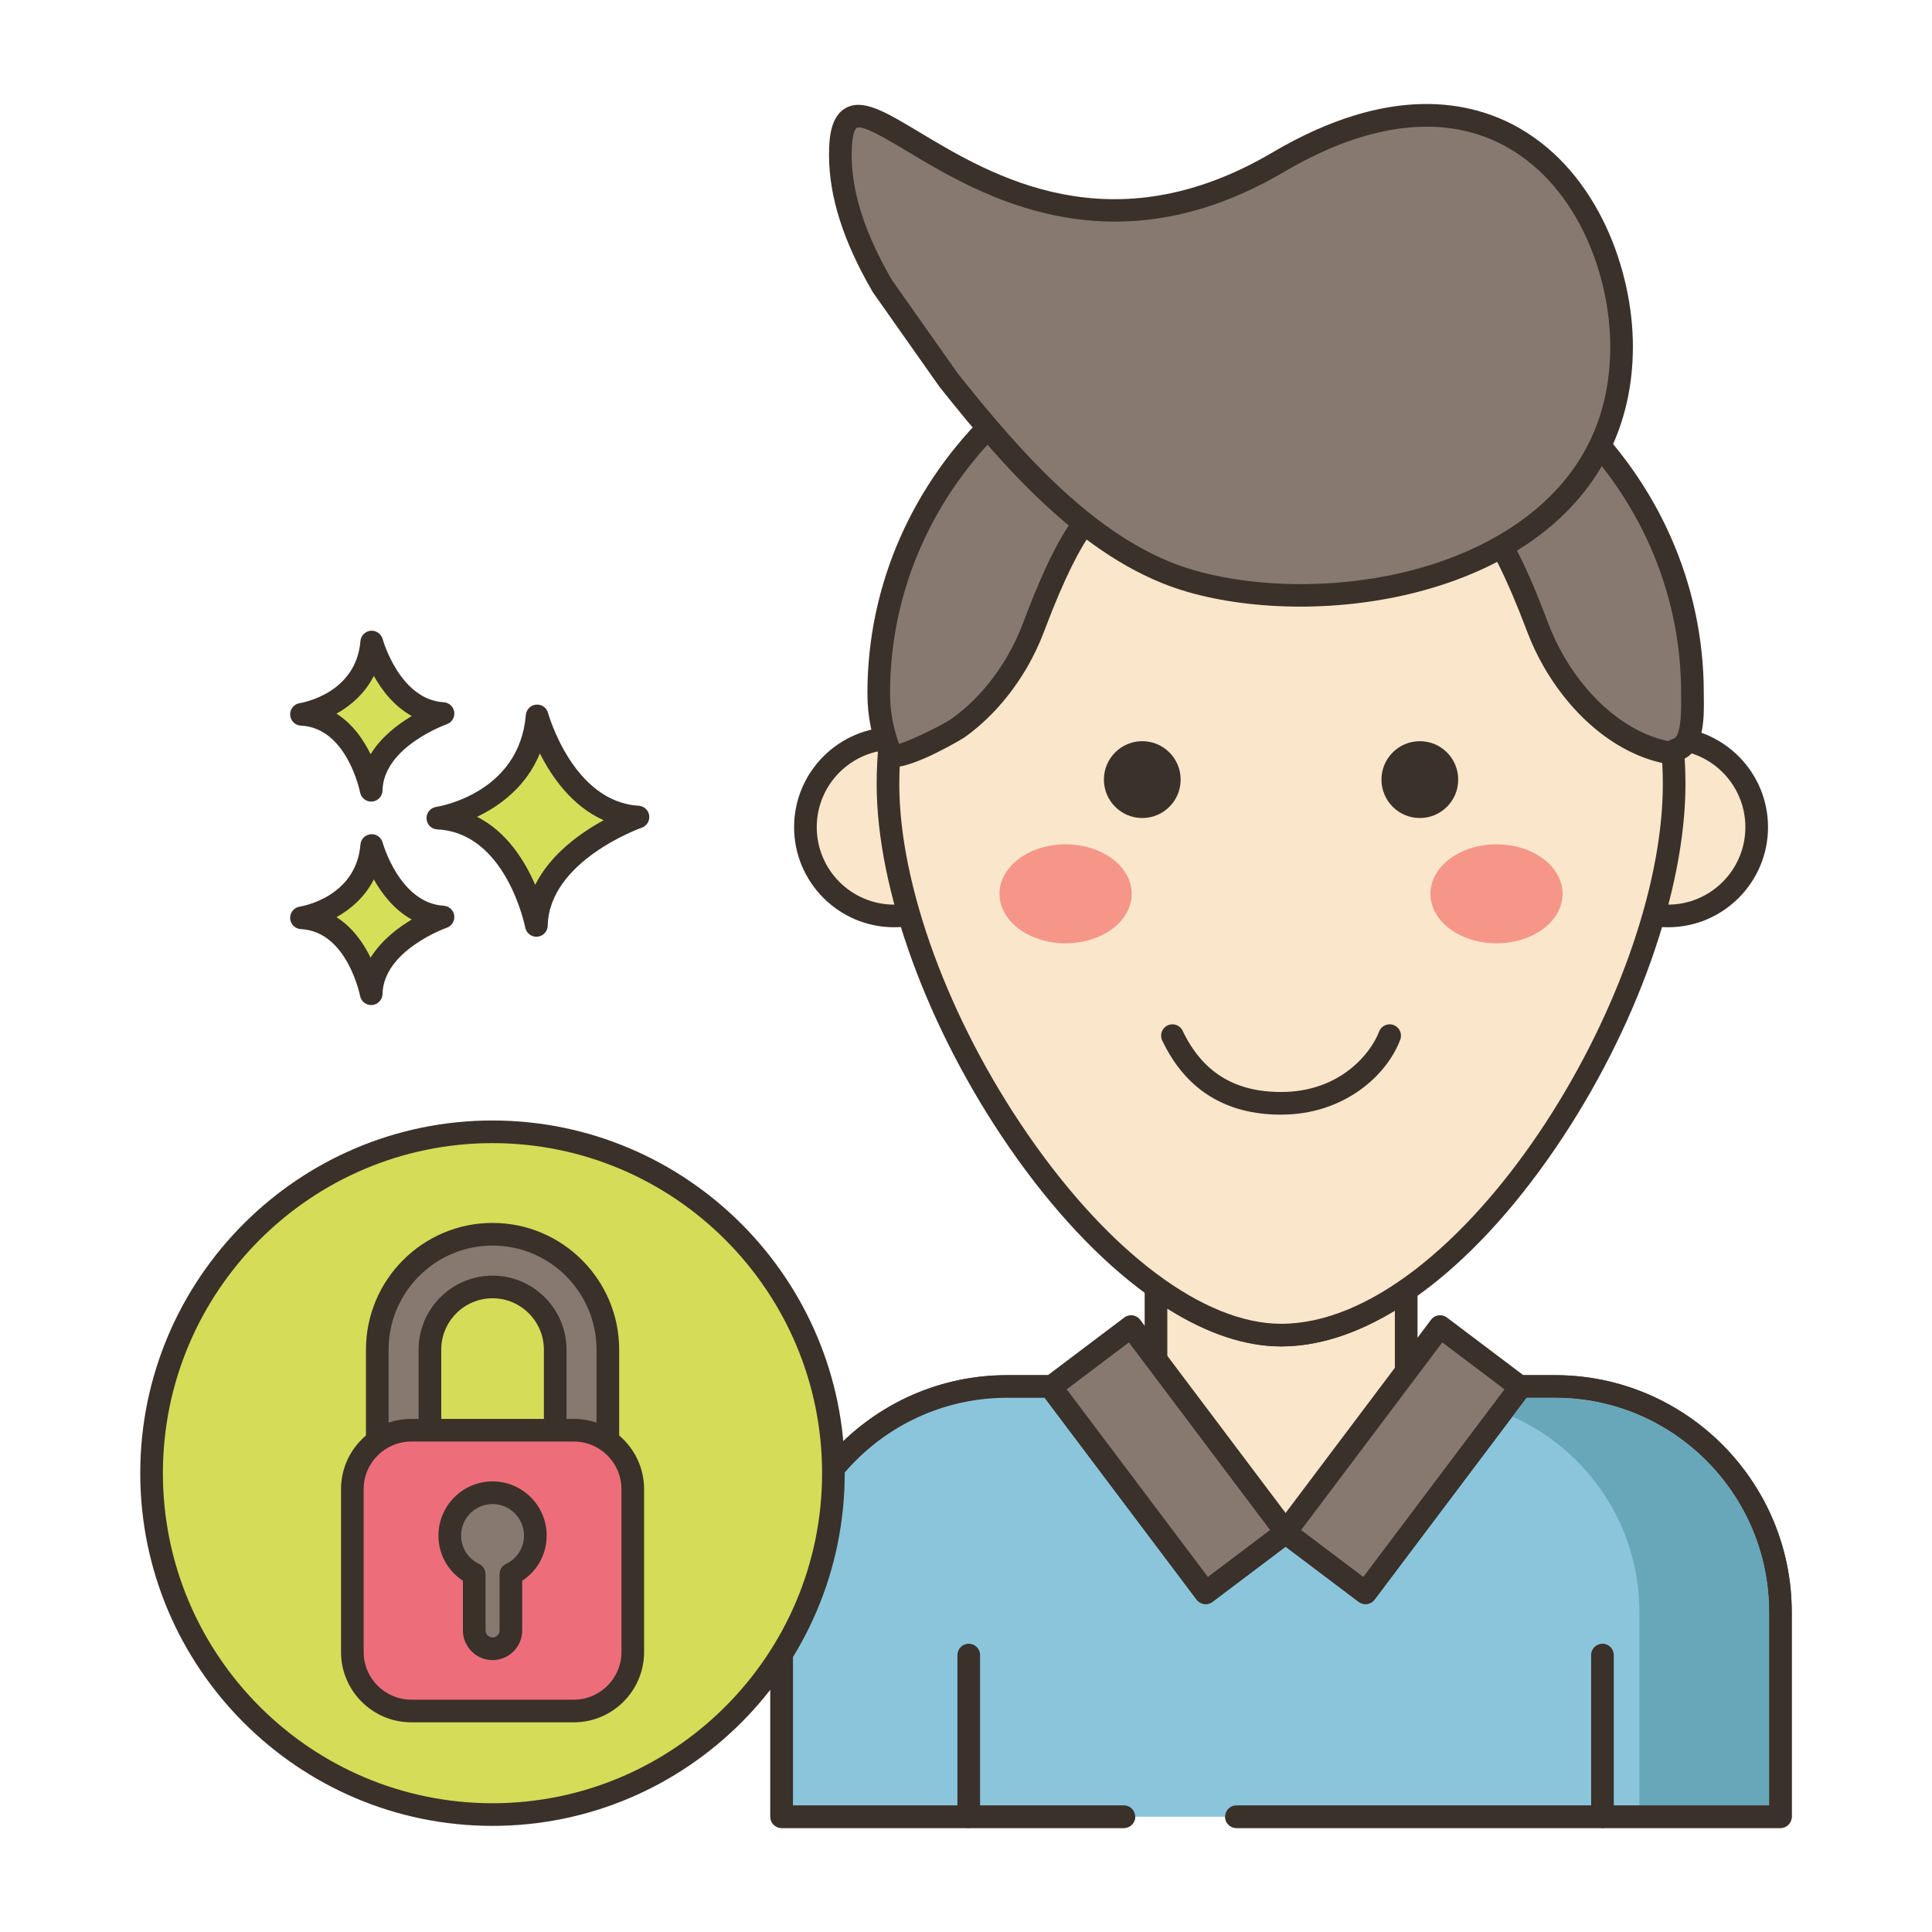
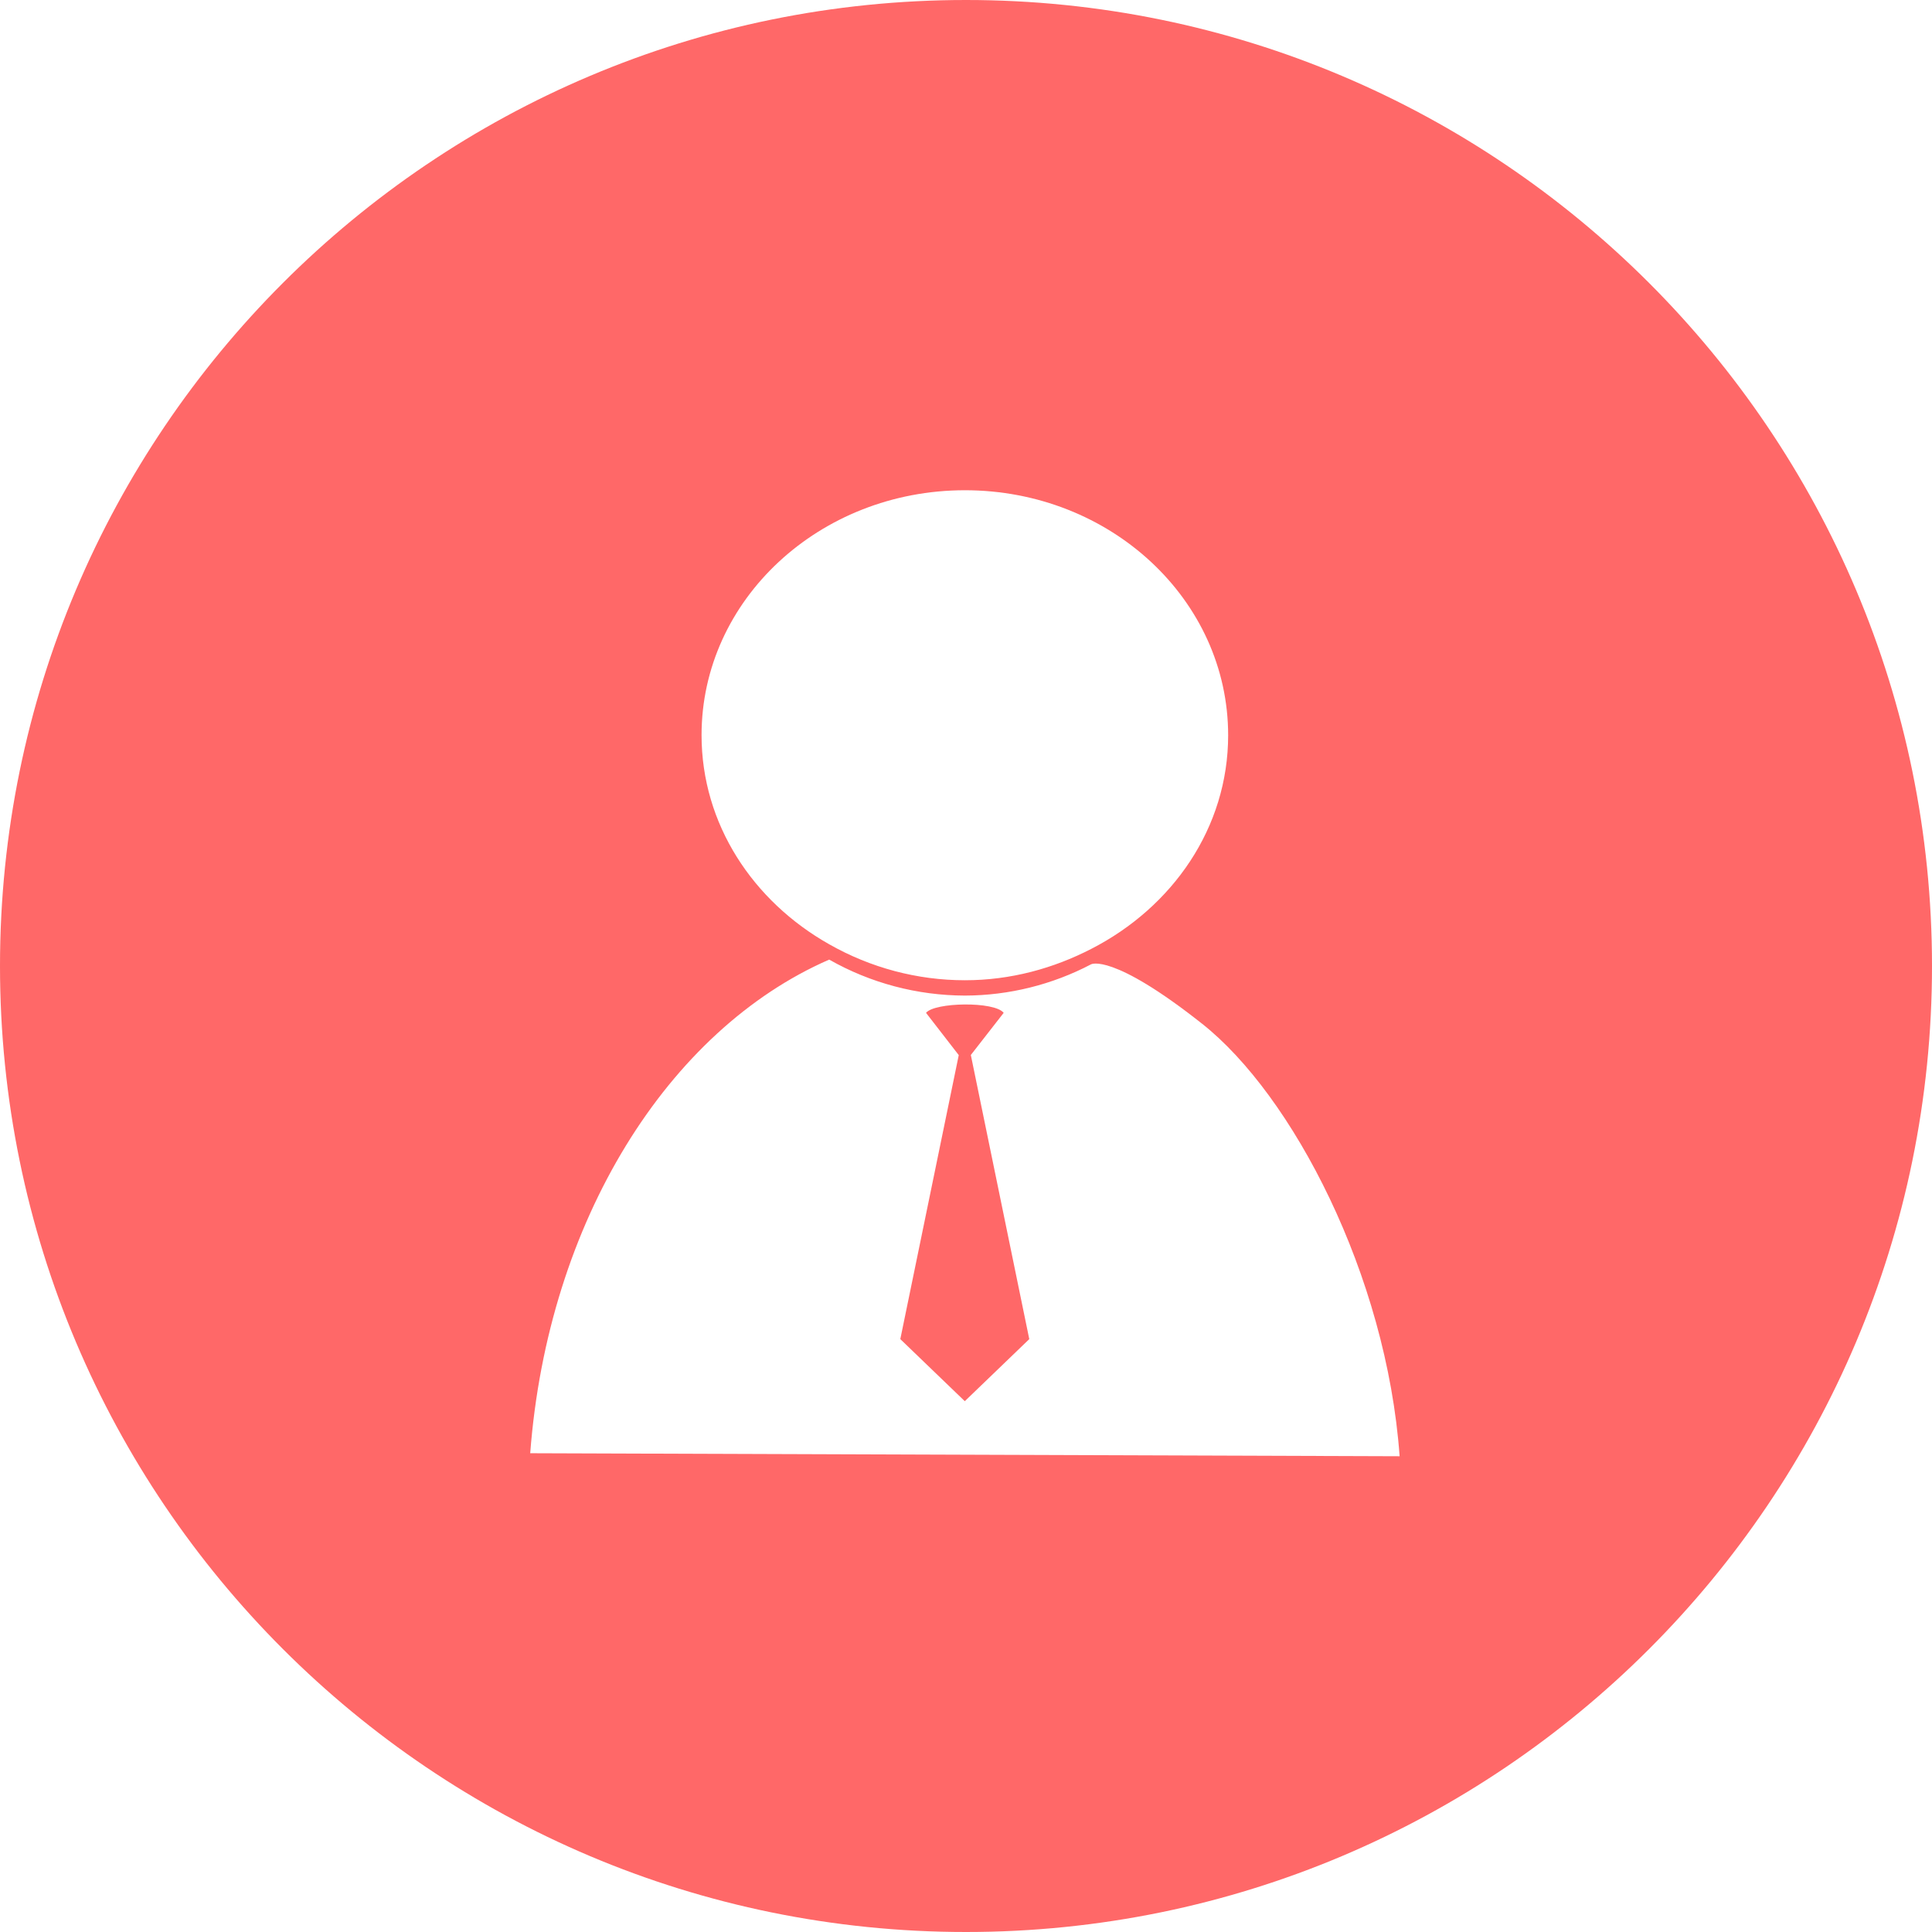
- <svg xmlns="http://www.w3.org/2000/svg" version="1.1" id="Layer_1" x="0" y="0" viewBox="0 0 256 256" style="enable-background:new 0 0 256 256" xml:space="preserve">
-   <style>.st0{fill:#3a312a}.st1{fill:#d6df58}.st2{fill:#87796f}.st22,.st43{fill:#fae6ca}.st43{fill-rule:evenodd;clip-rule:evenodd}.st44{fill:#f59689}</style>
-   <path class="st1" d="M71.173 94.861c-.984 11.697-13.157 13.543-13.157 13.543 10.452.492 13.056 14.221 13.056 14.221.224-9.788 13.456-14.365 13.456-14.365-9.912-.595-13.355-13.399-13.355-13.399z" />
-   <path class="st0" d="M84.619 106.762c-8.703-.522-11.966-12.175-11.998-12.292a1.5 1.5 0 0 0-2.943.266c-.869 10.346-11.439 12.116-11.886 12.186a1.5 1.5 0 0 0 .155 2.982c9.131.43 11.63 12.878 11.653 13.003a1.502 1.502 0 0 0 1.599 1.213 1.5 1.5 0 0 0 1.375-1.459c.196-8.619 12.325-12.939 12.448-12.982a1.5 1.5 0 0 0-.403-2.917zm-13.704 10.484c-1.371-3.178-3.756-7.024-7.701-9.016 2.972-1.42 6.51-3.965 8.322-8.405 1.566 3.116 4.254 6.996 8.458 8.858-3.047 1.66-7.03 4.47-9.079 8.563z" />
-   <path class="st1" d="M49.255 112.036c-.696 8.273-9.306 9.579-9.306 9.579 7.392.348 9.235 10.058 9.235 10.058.158-6.923 9.518-10.161 9.518-10.161-7.012-.419-9.447-9.476-9.447-9.476z" />
-   <path class="st0" d="M58.791 120.016c-5.836-.35-8.066-8.292-8.088-8.372a1.5 1.5 0 0 0-2.943.266c-.586 6.963-7.737 8.175-8.036 8.222a1.5 1.5 0 0 0 .155 2.982c6.108.288 7.816 8.757 7.832 8.84a1.5 1.5 0 0 0 2.974-.246c.131-5.787 8.426-8.749 8.508-8.777a1.5 1.5 0 0 0-.402-2.915zm-9.683 6.888c-.936-1.919-2.375-4.022-4.523-5.374 1.888-1.055 3.764-2.671 4.952-5.005 1.07 1.906 2.694 4.03 5.025 5.316-1.878 1.117-4.059 2.785-5.454 5.063z" />
-   <path class="st1" d="M49.255 85.072c-.696 8.273-9.306 9.579-9.306 9.579 7.392.348 9.235 10.058 9.235 10.058.158-6.923 9.518-10.161 9.518-10.161-7.012-.419-9.447-9.476-9.447-9.476z" />
-   <path class="st0" d="M58.791 93.053c-5.836-.35-8.066-8.292-8.088-8.373a1.512 1.512 0 0 0-1.582-1.102 1.5 1.5 0 0 0-1.361 1.368c-.586 6.964-7.737 8.175-8.036 8.223a1.5 1.5 0 0 0 .155 2.982c6.108.288 7.815 8.757 7.832 8.84a1.5 1.5 0 0 0 2.974-.246c.131-5.788 8.426-8.749 8.508-8.777a1.5 1.5 0 0 0-.402-2.915zm-9.683 6.887c-.936-1.919-2.375-4.022-4.523-5.374 1.888-1.055 3.764-2.671 4.952-5.005 1.07 1.907 2.694 4.03 5.025 5.316-1.878 1.117-4.059 2.786-5.454 5.063z" />
-   <path class="st22" d="M163.837 240.717h72.079v-27.095c0-16.514-13.368-29.9-29.86-29.9h-19.728v-12.839c-5.457 3.788-11.103 6.023-16.582 6.023-5.256 0-10.802-2.257-16.236-6.09h-.335v12.906h-19.74c-16.492 0-29.86 13.386-29.86 29.9v27.095h45.345" />
-   <path class="st0" d="M206.056 182.222h-18.229v-11.339a1.5 1.5 0 0 0-2.356-1.232c-5.501 3.819-10.792 5.755-15.727 5.755-4.729 0-9.899-1.957-15.371-5.815a1.495 1.495 0 0 0-.864-.274h-.335a1.5 1.5 0 0 0-1.5 1.5v11.406h-18.239c-17.292 0-31.36 14.086-31.36 31.4v27.095a1.5 1.5 0 0 0 1.5 1.5h45.345a1.5 1.5 0 1 0 0-3h-43.845v-25.595c0-15.66 12.723-28.4 28.36-28.4h19.739a1.5 1.5 0 0 0 1.5-1.5V173.4c5.259 3.324 10.319 5.006 15.07 5.006 4.829 0 9.893-1.598 15.082-4.756v10.072a1.5 1.5 0 0 0 1.5 1.5h19.729c15.638 0 28.36 12.74 28.36 28.4v25.595h-70.579a1.5 1.5 0 1 0 0 3h72.079a1.5 1.5 0 0 0 1.5-1.5v-27.095c.001-17.314-14.067-31.4-31.359-31.4z" />
-   <path d="M163.837 240.72h72.079v-27.107c0-16.514-13.368-29.9-29.861-29.9h-4.72l.123.089-20.521 27.252-10.59-7.989-10.589 7.989-20.521-27.252.123-.089h-5.925c-16.492 0-29.86 13.386-29.86 29.9v27.107h45.345" style="fill:#8ac5dc" />
-   <path class="st0" d="M206.056 182.213h-4.72a1.5 1.5 0 0 0-1.473 1.215l-19.221 25.525-9.391-7.084a1.502 1.502 0 0 0-1.807 0l-9.392 7.084-19.22-25.525a1.5 1.5 0 0 0-1.473-1.215h-5.926c-17.292 0-31.36 14.086-31.36 31.4v27.107a1.5 1.5 0 0 0 1.5 1.5h45.345a1.5 1.5 0 1 0 0-3h-43.845v-25.607c0-15.66 12.723-28.4 28.36-28.4h4.987l20.138 26.744a1.499 1.499 0 0 0 2.101.295l9.687-7.307 9.686 7.307a1.498 1.498 0 0 0 2.101-.295l20.139-26.744h3.781c15.638 0 28.36 12.74 28.36 28.4v25.607h-70.579a1.5 1.5 0 1 0 0 3h72.079a1.5 1.5 0 0 0 1.5-1.5v-27.107c.003-17.314-14.065-31.4-31.357-31.4z" />
-   <ellipse class="st43" cx="118.471" cy="109.602" rx="11.749" ry="11.765" />
-   <path class="st0" d="M118.472 96.336c-7.306 0-13.25 5.951-13.25 13.265s5.944 13.265 13.25 13.265 13.249-5.951 13.249-13.265-5.944-13.265-13.249-13.265zm0 23.531c-5.652 0-10.25-4.605-10.25-10.265s4.598-10.265 10.25-10.265c5.651 0 10.249 4.605 10.249 10.265s-4.598 10.265-10.249 10.265z" />
-   <ellipse class="st43" cx="221.023" cy="109.602" rx="11.749" ry="11.765" />
-   <path class="st0" d="M221.023 96.336c-7.306 0-13.25 5.951-13.25 13.265s5.944 13.265 13.25 13.265 13.249-5.951 13.249-13.265-5.943-13.265-13.249-13.265zm0 23.531c-5.652 0-10.25-4.605-10.25-10.265s4.598-10.265 10.25-10.265c5.651 0 10.249 4.605 10.249 10.265s-4.597 10.265-10.249 10.265z" />
-   <path class="st22" d="M169.747 51.735c-28.766 0-52.086 23.351-52.086 52.156s28.813 73.018 52.086 73.018c24.382 0 52.086-44.213 52.086-73.018s-23.319-52.156-52.086-52.156z" />
-   <path class="st0" d="M169.747 50.235c-29.548 0-53.586 24.07-53.586 53.656 0 13.993 6.736 32.448 17.581 48.163 11.388 16.502 24.848 26.355 36.005 26.355 11.746 0 25.022-9.609 36.426-26.363 10.585-15.551 17.16-34.003 17.16-48.155 0-29.586-24.038-53.656-53.586-53.656zm0 125.173c-10.171 0-22.708-9.368-33.536-25.059-10.517-15.24-17.05-33.042-17.05-46.458 0-27.932 22.692-50.656 50.586-50.656s50.586 22.724 50.586 50.656c0 28.238-27.133 71.517-50.586 71.517z" />
-   <path class="st0" d="M151.358 98.211a5.087 5.087 0 0 0-5.084 5.091 5.087 5.087 0 0 0 5.084 5.091 5.087 5.087 0 0 0 5.084-5.091 5.087 5.087 0 0 0-5.084-5.091zM188.136 98.211a5.087 5.087 0 0 0-5.084 5.091c0 2.812 2.276 5.091 5.084 5.091s5.084-2.279 5.084-5.091a5.087 5.087 0 0 0-5.084-5.091z" />
-   <path class="st44" d="M141.197 111.881c-4.836 0-8.757 2.935-8.757 6.556 0 3.62 3.921 6.556 8.757 6.556 4.837 0 8.758-2.935 8.758-6.556s-3.921-6.556-8.758-6.556z" />
-   <ellipse class="st44" cx="198.297" cy="118.436" rx="8.757" ry="6.556" />
-   <path class="st2" d="M224.26 91.835c0-28.504-24.137-51.611-53.911-51.611s-53.911 23.107-53.911 51.612c0 3.016.545 5.264 1.558 8.073.477 1.324 8.197-2.904 8.854-3.368 3.287-2.317 5.973-5.458 7.981-8.931a30.477 30.477 0 0 0 2.08-4.383c1.777-4.688 6.605-17.734 11.508-16.711 6.574 1.372 14.026 2.148 21.931 2.148s15.356-.776 21.931-2.148c4.902-1.023 9.731 12.022 11.508 16.711a30.47 30.47 0 0 0 2.079 4.383c3.316 5.744 8.918 11.213 15.733 12.208.017-.33.433-.442.743-.555 2.229-.811 1.916-5.637 1.916-7.428z" />
-   <path class="st0" d="m225.766 92.417-.006-.582c0-29.286-24.857-53.111-55.411-53.111s-55.411 23.826-55.411 53.112c0 3.347.63 5.765 1.646 8.582.196.543.637.958 1.21 1.139.188.059.405.086.648.086 2.877 0 9.209-3.832 9.271-3.875 3.289-2.319 6.199-5.571 8.417-9.409a32.034 32.034 0 0 0 2.182-4.599l.11-.291c5.342-14.118 8.369-15.761 9.688-15.483 6.93 1.446 14.411 2.18 22.237 2.18 7.824 0 15.307-.733 22.237-2.18 1.331-.28 4.347 1.375 9.685 15.475l.114.299a31.938 31.938 0 0 0 2.183 4.602c4.141 7.171 10.427 12.009 16.814 12.942a1.51 1.51 0 0 0 1.441-.618l.031-.011c3.018-1.099 2.951-5.757 2.914-8.258zm-4.012 5.464c-.151.053-.422.148-.7.32-5.229-1.069-10.373-5.252-13.887-11.337a29.136 29.136 0 0 1-1.978-4.167l-.113-.299c-3.484-9.204-7.755-18.461-13.104-17.349-6.729 1.404-14.005 2.116-21.624 2.116-7.62 0-14.896-.712-21.624-2.116-5.348-1.116-9.623 8.15-13.107 17.358l-.109.289a29.063 29.063 0 0 1-1.977 4.164c-2 3.461-4.609 6.385-7.542 8.453-.882.6-5.104 2.763-6.875 3.253-.734-2.169-1.177-4.146-1.177-6.729 0-27.632 23.512-50.112 52.411-50.112s52.411 22.479 52.411 50.111l.007.625c.064 4.372-.56 5.256-1.012 5.42z" />
-   <path class="st2" d="m149.877 175.774-10.633 8.024 20.514 27.257 10.634-8.025z" />
-   <path class="st0" d="m171.59 202.128-20.514-27.256a1.499 1.499 0 0 0-2.101-.295l-10.634 8.025a1.5 1.5 0 0 0-.295 2.099l20.514 27.256a1.499 1.499 0 0 0 2.101.295l10.634-8.025a1.499 1.499 0 0 0 .295-2.099zm-11.537 6.825-18.709-24.859 8.239-6.218 18.709 24.859-8.239 6.218z" />
-   <path class="st2" d="m190.819 175.774-20.514 27.256 10.634 8.025 20.514-27.257z" />
-   <path class="st0" d="m202.356 182.601-10.634-8.025a1.499 1.499 0 0 0-2.101.295l-20.514 27.256a1.499 1.499 0 0 0 .295 2.099l10.633 8.025a1.497 1.497 0 0 0 2.101-.295l20.515-27.256c.498-.661.367-1.6-.295-2.099zm-21.712 26.352-8.238-6.218 18.709-24.859 8.239 6.218-18.71 24.859zM128.364 217.804a1.5 1.5 0 0 0-1.5 1.5v21.416a1.5 1.5 0 1 0 3 0v-21.416a1.5 1.5 0 0 0-1.5-1.5zM212.333 217.804a1.5 1.5 0 0 0-1.5 1.5v21.416a1.5 1.5 0 1 0 3 0v-21.416a1.5 1.5 0 0 0-1.5-1.5z" />
-   <path class="st2" d="M169.375 21.491c-36.717 21.629-58.028-19.949-58.028-.987 0 5.993 2.411 11.971 5.577 17.41l8.763 12.439c8.841 11.148 19.418 23.033 32.191 26.67 20.574 5.857 56.99-1.45 56.99-31.102-.001-18.963-15.872-41.88-45.493-24.43z" />
-   <path class="st0" d="M201.304 16.966c-6.298-3.599-17.083-5.961-32.691 3.232-21.365 12.588-37.273 3.032-46.778-2.677-4.511-2.709-7.491-4.498-9.8-3.191-1.938 1.097-2.188 3.875-2.188 6.174 0 5.539 1.891 11.48 5.779 18.165.022.038.046.074.07.109l8.763 12.438c.017.023.033.046.052.068 9.47 11.94 20.017 23.497 32.955 27.18 4.348 1.237 9.457 1.917 14.825 1.917 10.917 0 22.901-2.811 31.696-9.451 8.099-6.115 12.38-14.764 12.38-25.01 0-10.126-4.657-23.006-15.063-28.954zm.876 51.57c-12.336 9.315-31.417 10.595-43.892 7.043-12.11-3.448-22.249-14.59-31.4-26.125l-8.701-12.35c-3.593-6.19-5.34-11.62-5.34-16.6 0-3.15.638-3.547.665-3.563.783-.445 4.108 1.549 6.778 3.152 9.415 5.655 26.941 16.181 49.846 2.69 11.371-6.699 21.636-7.811 29.68-3.212 9.361 5.351 13.552 17.089 13.552 26.35-.001 9.401-3.764 17.01-11.188 22.615zM184.663 135.821a1.5 1.5 0 0 0-1.931.879c-1.034 2.766-5.079 7.996-12.987 7.996-6.177 0-10.441-2.654-13.037-8.114a1.5 1.5 0 0 0-2.709 1.289c3.1 6.52 8.397 9.826 15.746 9.826 8.299 0 14.007-5.155 15.798-9.945a1.5 1.5 0 0 0-.88-1.931z" />
-   <path d="M206.057 185.235h-3.778l-1.859 2.468c9.899 4.42 16.809 14.373 16.809 25.914v25.591h17.172v-25.591c0-15.657-12.718-28.382-28.344-28.382z" style="fill:#68a6b9" />
-   <ellipse cx="65.257" cy="195.205" rx="45.174" ry="45.234" style="fill-rule:evenodd;clip-rule:evenodd;fill:#d5dc57" />
-   <path class="st0" d="M65.257 148.471c-25.735 0-46.673 20.964-46.673 46.733s20.938 46.734 46.673 46.734c25.736 0 46.674-20.965 46.674-46.734s-20.938-46.733-46.674-46.733zm0 90.467c-24.081 0-43.673-19.619-43.673-43.734s19.592-43.733 43.673-43.733c24.082 0 43.674 19.619 43.674 43.733s-19.592 43.734-43.674 43.734z" />
-   <path class="st2" d="M65.267 163.544c-8.423 0-15.277 6.862-15.277 15.297v11.805a3.49 3.49 0 0 0 3.488 3.493 3.49 3.49 0 0 0 3.488-3.493v-11.805c0-4.583 3.724-8.312 8.301-8.312s8.301 3.729 8.301 8.312v11.805a3.49 3.49 0 0 0 3.488 3.493 3.49 3.49 0 0 0 3.488-3.493v-11.805c0-8.435-6.854-15.297-15.277-15.297z" />
-   <path class="st0" d="M65.267 162.043c-9.251 0-16.776 7.535-16.776 16.797v11.805a4.996 4.996 0 0 0 4.987 4.993 4.996 4.996 0 0 0 4.988-4.993V178.84c0-3.756 3.051-6.812 6.801-6.812s6.801 3.056 6.801 6.812v11.805c0 2.753 2.237 4.993 4.988 4.993s4.988-2.24 4.988-4.993V178.84c0-9.261-7.526-16.797-16.777-16.797zm13.777 28.603c0 1.099-.892 1.993-1.988 1.993s-1.988-.894-1.988-1.993v-11.805c0-5.41-4.396-9.812-9.801-9.812s-9.801 4.402-9.801 9.812v11.805a1.993 1.993 0 0 1-1.988 1.993 1.992 1.992 0 0 1-1.987-1.993v-11.805c0-7.608 6.18-13.797 13.776-13.797s13.777 6.189 13.777 13.797v11.805z" />
-   <path d="M76.036 189.51H54.498a7.809 7.809 0 0 0-7.809 7.809v21.588a7.809 7.809 0 0 0 7.809 7.809h21.538a7.809 7.809 0 0 0 7.809-7.809V197.32a7.81 7.81 0 0 0-7.809-7.81z" style="fill:#ed6e7a" />
-   <path class="st0" d="M76.035 188.01H54.497c-5.133 0-9.309 4.176-9.309 9.309v21.587c0 5.133 4.176 9.309 9.309 9.309h21.538c5.134 0 9.31-4.176 9.31-9.309v-21.587c0-5.132-4.176-9.309-9.31-9.309zm6.31 30.897a6.316 6.316 0 0 1-6.31 6.309H54.497a6.316 6.316 0 0 1-6.309-6.309V197.32a6.316 6.316 0 0 1 6.309-6.309h21.538c3.479 0 6.31 2.83 6.31 6.309v21.587z" />
-   <path class="st2" d="M65.267 197.794a5.673 5.673 0 0 0-5.669 5.677c0 2.261 1.33 4.196 3.24 5.109v7.46a2.431 2.431 0 0 0 2.43 2.433 2.431 2.431 0 0 0 2.43-2.433v-7.46c1.91-.913 3.24-2.849 3.24-5.109a5.675 5.675 0 0 0-5.671-5.677z" />
-   <path class="st0" d="M65.267 196.294c-3.953 0-7.169 3.219-7.169 7.177a7.096 7.096 0 0 0 3.239 5.983v6.586c0 2.168 1.763 3.933 3.93 3.933s3.93-1.764 3.93-3.933v-6.586a7.095 7.095 0 0 0 3.239-5.983c0-3.958-3.216-7.177-7.169-7.177zm1.783 10.932c-.521.25-.854.776-.854 1.354v7.46c0 .514-.417.933-.93.933s-.93-.418-.93-.933v-7.46c0-.578-.332-1.104-.854-1.354-1.472-.704-2.386-2.143-2.386-3.755 0-2.303 1.87-4.177 4.169-4.177s4.169 1.874 4.169 4.177c.002 1.612-.913 3.051-2.384 3.755z" />
+ <svg xmlns="http://www.w3.org/2000/svg" t="1699488817883" class="icon" viewBox="0 0 1024 1024" version="1.1" p-id="15665" width="200" height="200">
+   <path d="M531.968 536.832c-4.8-6.208-36.672-5.632-41.152 0l17.344 22.4-30.976 150.528 34.176 32.896 34.176-32.896-30.976-150.592 17.408-22.336z" fill="#FF6868" p-id="15666" />
+   <path d="M512 0a512 512 0 1 0 0 1024A512 512 0 0 0 512 0z m-0.576 259.84c77.12 0 139.52 58.112 139.52 129.856 0 49.024-29.504 91.2-72.64 113.28-19.904 10.24-42.496 16.576-66.88 16.576-25.216 0-49.984-6.592-71.936-19.072-40.384-22.784-67.648-63.68-67.648-110.848 0-71.68 62.464-129.792 139.584-129.792z m-230.4 510.4c9.344-123.008 73.024-224.384 158.464-261.632 21.952 12.48 46.72 19.008 71.936 19.072 23.296-0.064 46.272-5.76 66.88-16.576 0 0 11.072-6.272 58.816 31.488 47.744 37.696 97.792 133.056 104.704 229.248l-460.8-1.6z" fill="#FF6868" p-id="15667" />
</svg>
